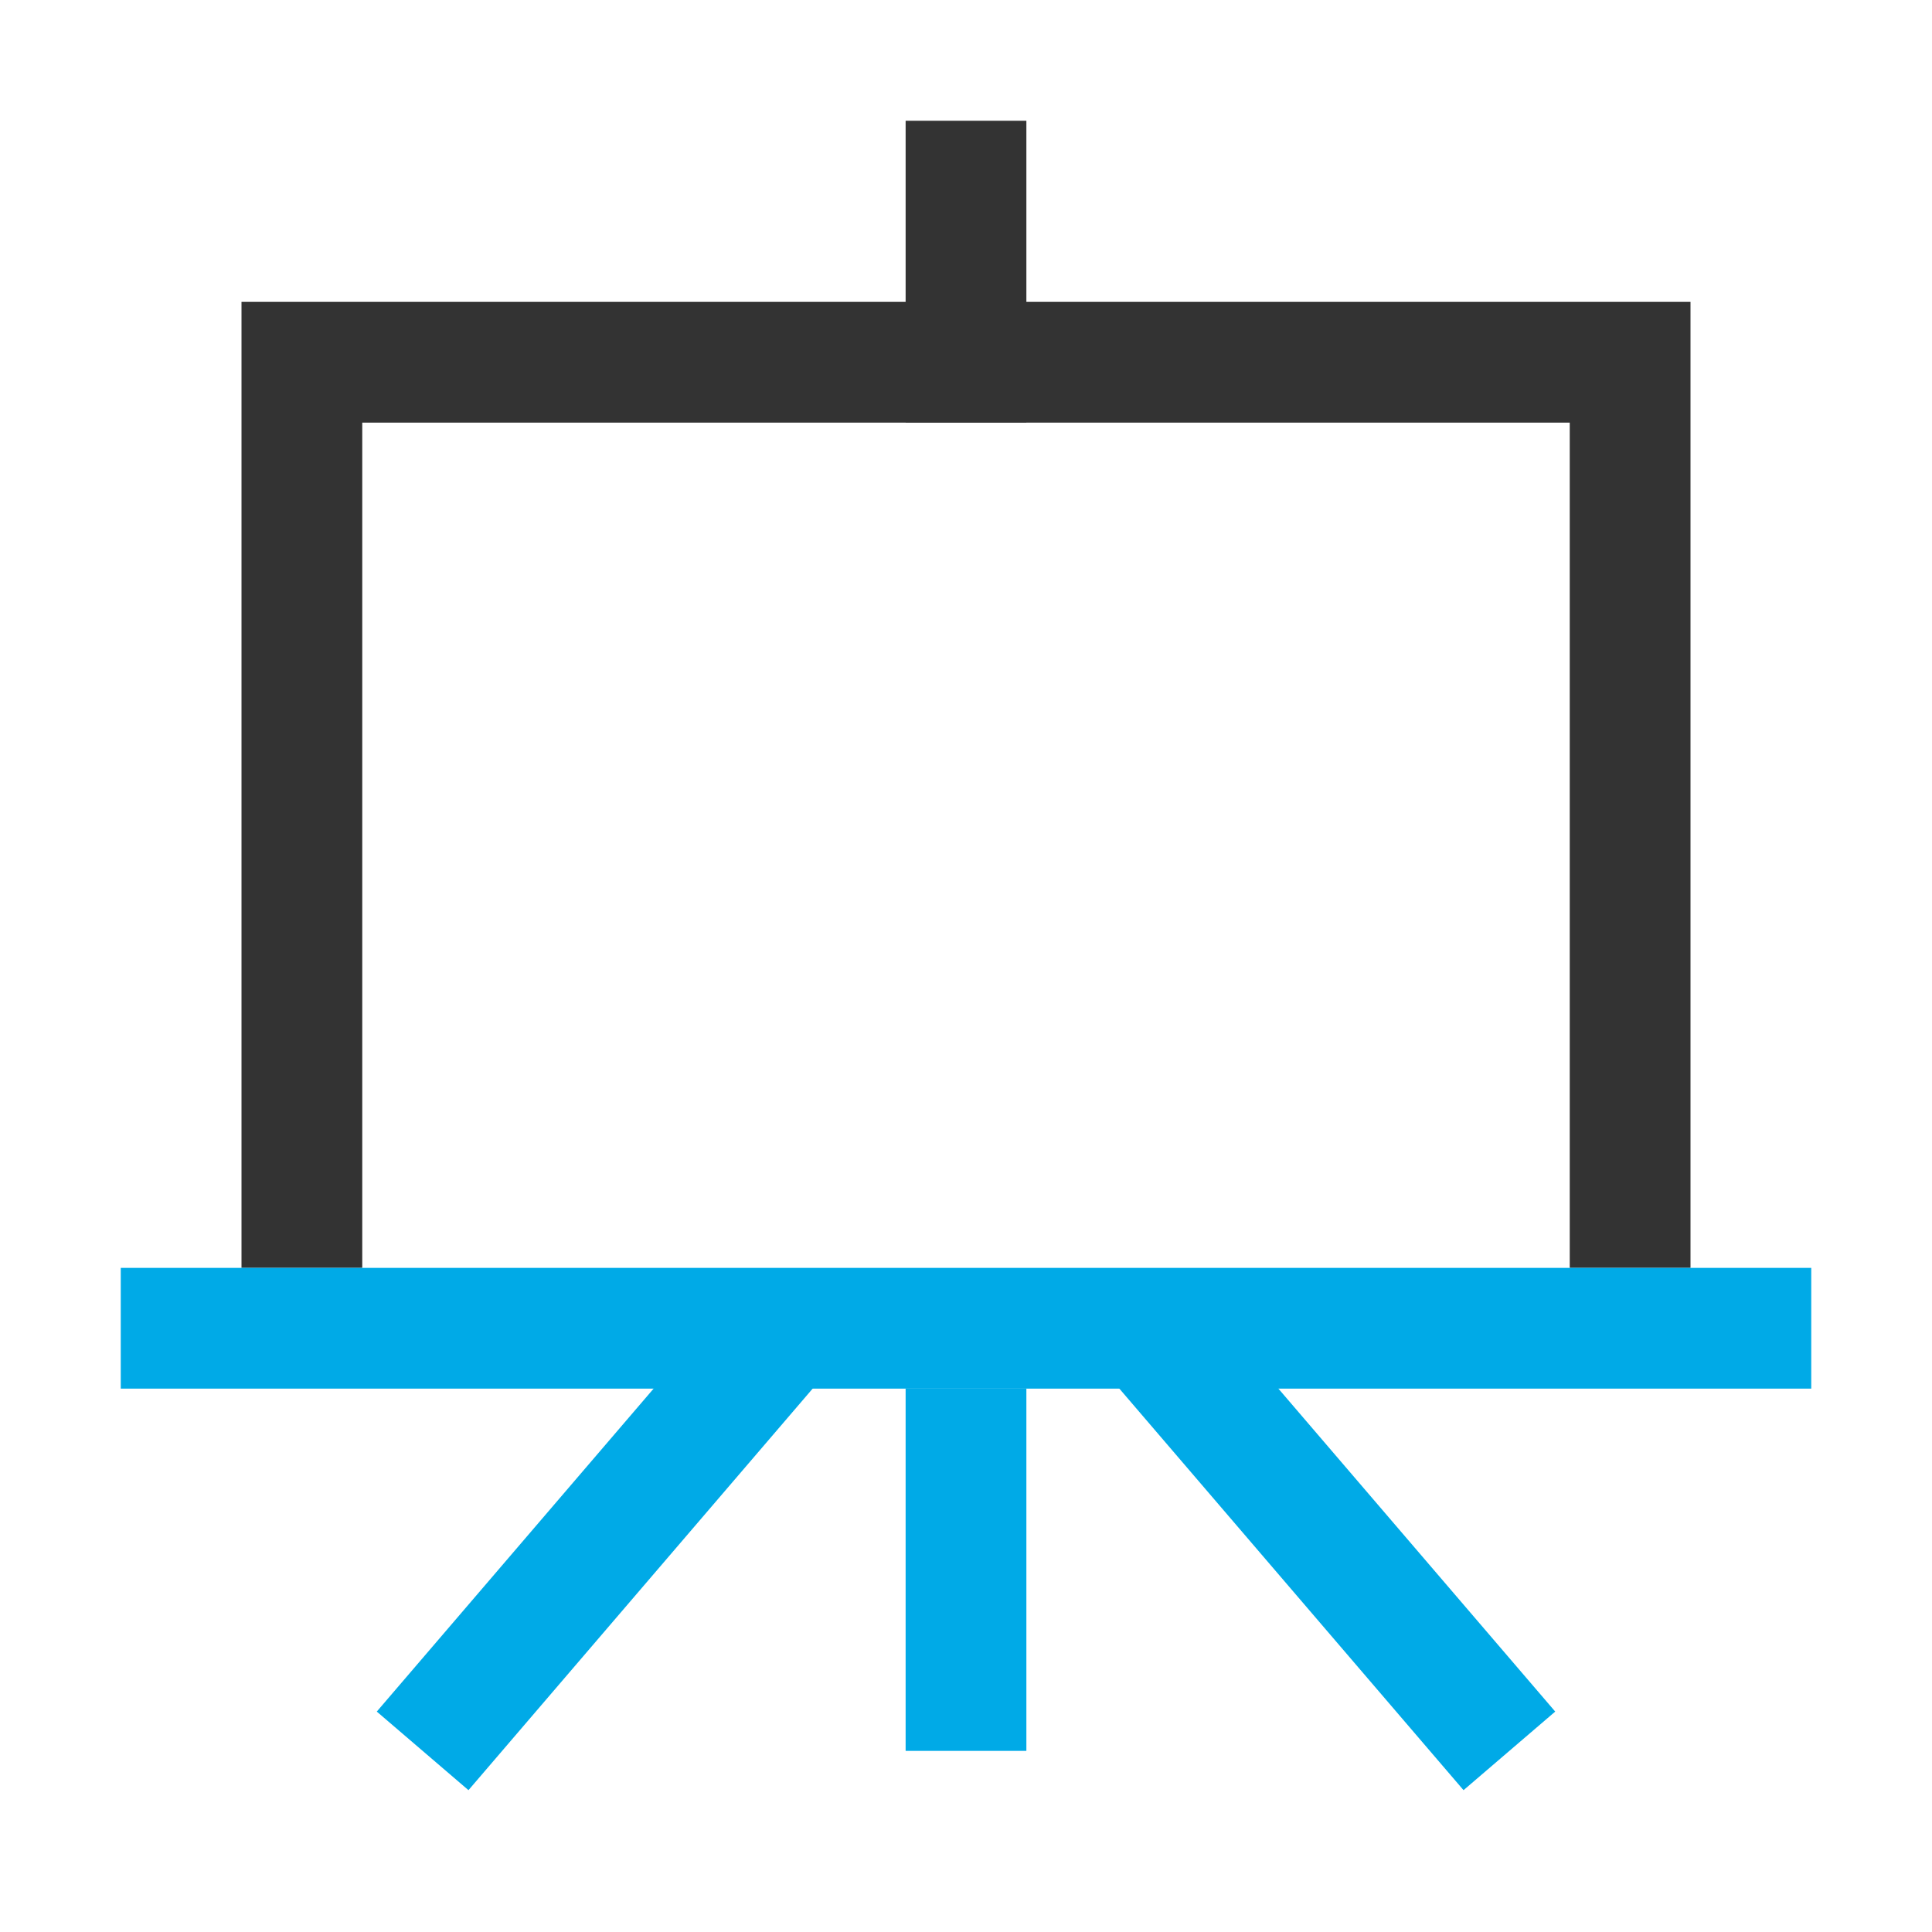
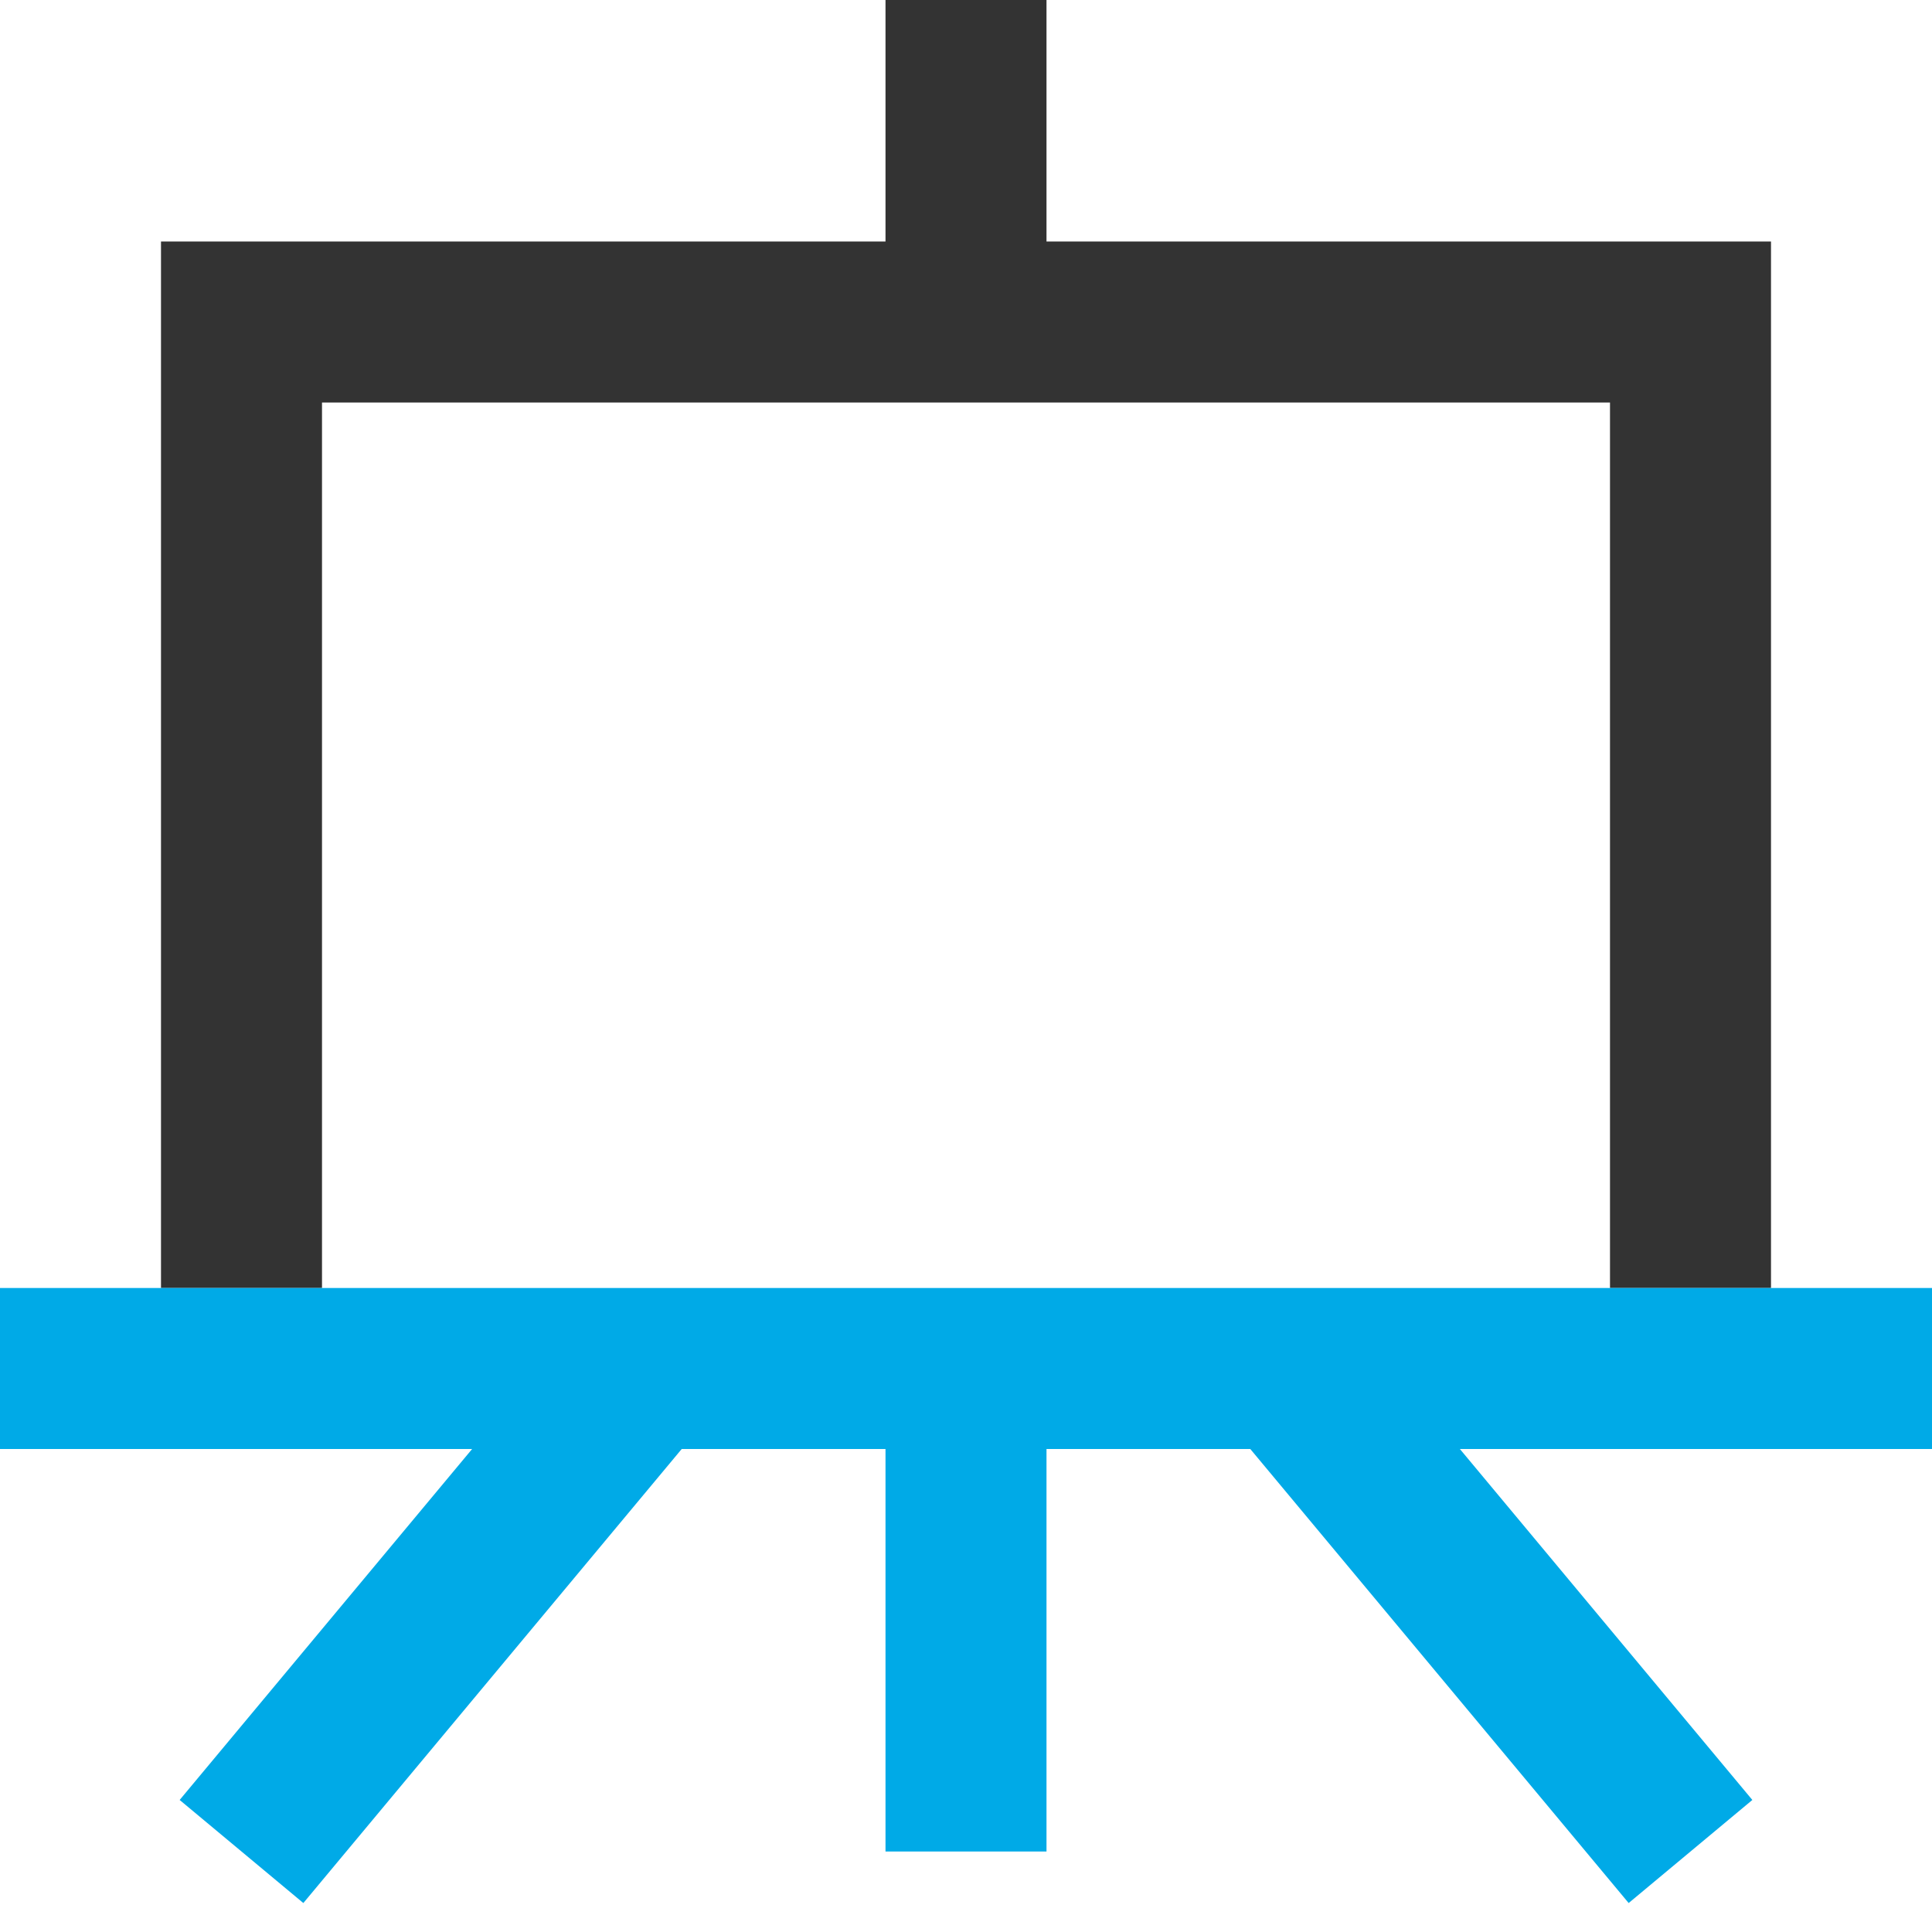
- <svg xmlns="http://www.w3.org/2000/svg" width="32px" height="32px" viewBox="0 0 32 32" version="1.1">
-   <g id="公共组件" stroke="none" stroke-width="1" fill="none" fill-rule="evenodd">
-     <g id="导航-下拉菜单" transform="translate(-737, -2078)" stroke-width="2">
-       <g id="编组-6备份-2" transform="translate(172, 1622)">
-         <g id="弹出框">
-           <g id="编组-9" transform="translate(183, 20)">
-             <g transform="translate(0, 400)" id="编组-14备份">
-               <g transform="translate(356, 0)">
-                 <g id="01" transform="translate(20, 20)">
-                   <g id="编组-45" transform="translate(0, 10)">
-                     <g id="board-27" transform="translate(9, 9)">
-                       <line x1="13" y1="21" x2="13" y2="25" id="路径" stroke="#00AAE7" stroke-linecap="square" />
-                       <line x1="10" y1="19" x2="4" y2="26" id="路径" stroke="#00AAE7" />
-                       <line x1="16" y1="19" x2="22" y2="26" id="路径" stroke="#00AAE7" />
-                       <polyline id="路径" stroke="#333333" stroke-linecap="square" points="24 17 24 3 2 3 2 17" />
-                       <line x1="13" y1="3" x2="13" y2="0" id="路径" stroke="#333333" stroke-linecap="square" />
-                       <line x1="26" y1="19" x2="-5.66491298e-14" y2="19" id="路径" stroke="#00AAE7" stroke-linecap="square" />
-                     </g>
-                   </g>
-                 </g>
-               </g>
-             </g>
-           </g>
-         </g>
-       </g>
-     </g>
+ <svg xmlns="http://www.w3.org/2000/svg" width="24" height="24" viewBox="0 0 24 24">
+   <g fill="none" fill-rule="evenodd" stroke-width="2" transform="translate(1 1)">
+     <line x1="11" x2="11" y1="17" y2="21" stroke="#00AAE7" stroke-linecap="square" />
+     <line x1="7" x2="2" y1="16" y2="22" stroke="#00AAE7" />
+     <line x1="15" x2="20" y1="16" y2="22" stroke="#00AAE7" />
+     <polyline stroke="#333" stroke-linecap="square" points="20 14 20 3 2 3 2 14" />
+     <line x1="11" x2="11" y1="2" stroke="#333" stroke-linecap="square" />
+     <line x1="22" y1="16" y2="16" stroke="#00AAE7" stroke-linecap="square" />
  </g>
</svg>
